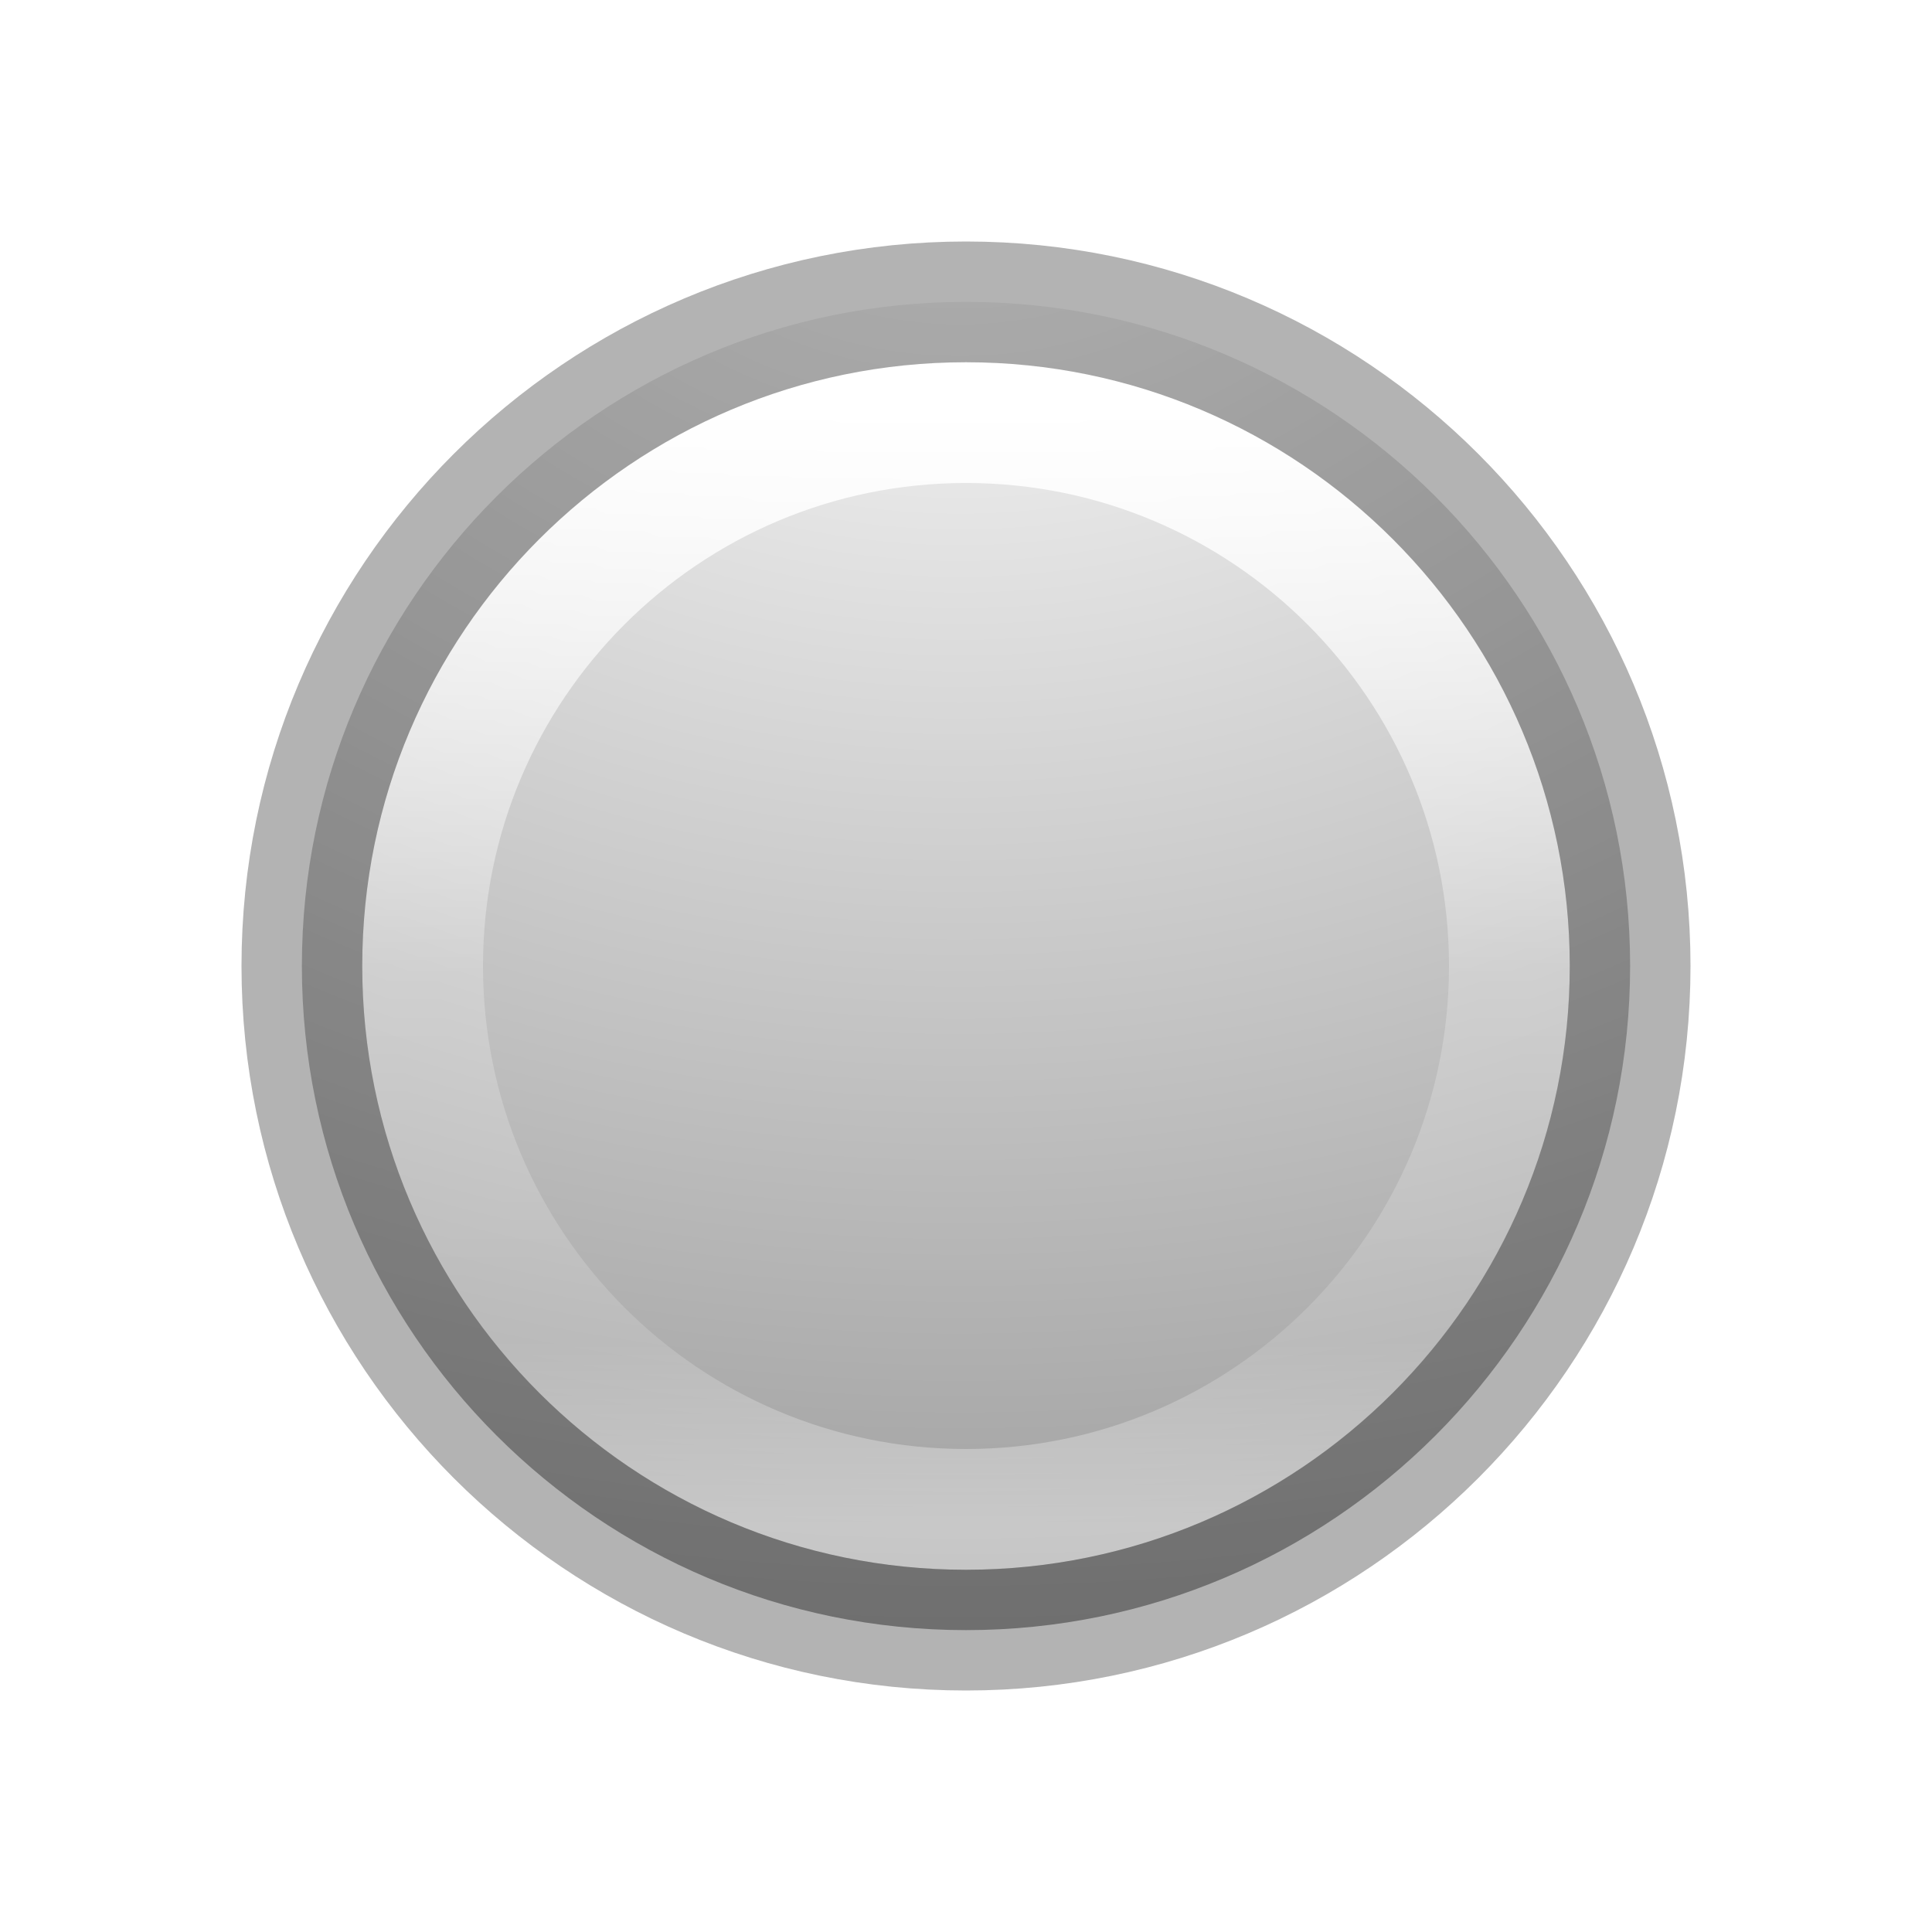
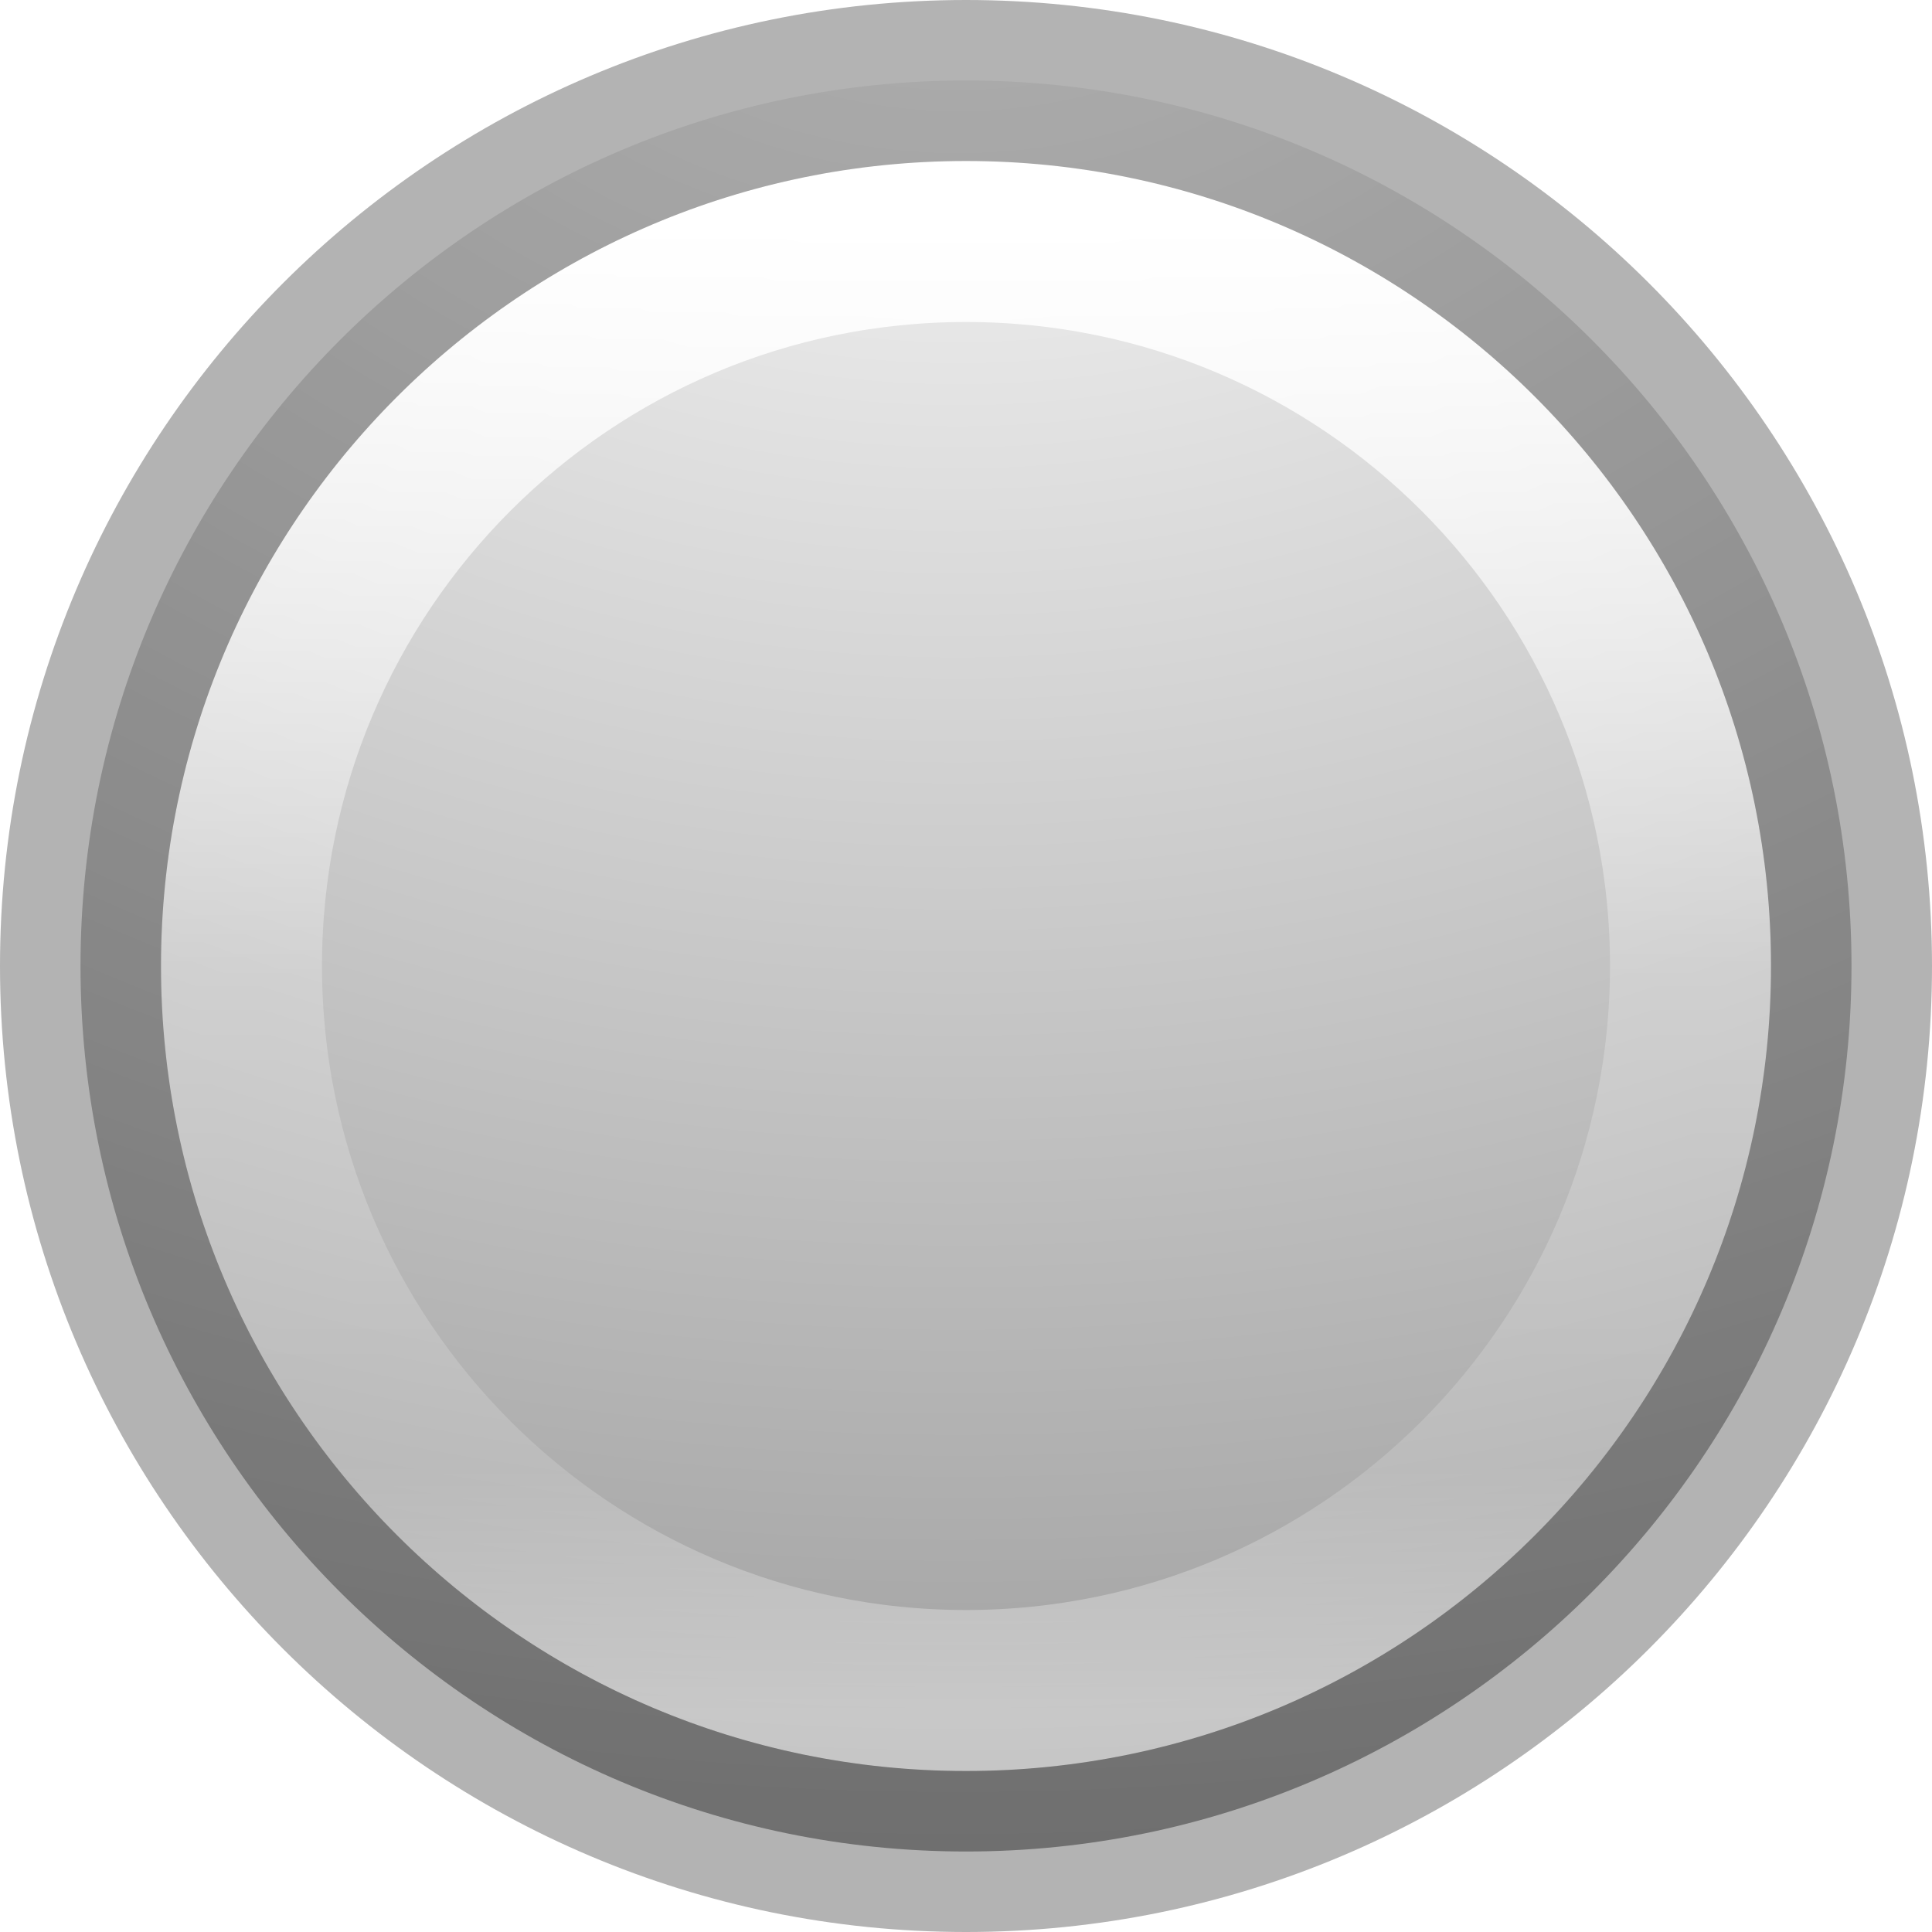
- <svg xmlns="http://www.w3.org/2000/svg" xmlns:xlink="http://www.w3.org/1999/xlink" version="1.1" width="16" height="16" id="svg4027">
+ <svg xmlns="http://www.w3.org/2000/svg" xmlns:xlink="http://www.w3.org/1999/xlink" version="1.1" width="12" height="12" id="svg4027">
  <defs id="defs4029">
    <linearGradient id="linearGradient4526">
      <stop id="stop4528" style="stop-color:#ffffff;stop-opacity:1" offset="0" />
    </linearGradient>
    <linearGradient id="linearGradient3242-141-111-307">
      <stop id="stop3075" style="stop-color:#ffffff;stop-opacity:1" offset="0" />
      <stop id="stop3079" style="stop-color:#858585;stop-opacity:1" offset="1" />
    </linearGradient>
    <linearGradient id="linearGradient4011-6-3-8">
      <stop id="stop4013-0-0-6" style="stop-color:#ffffff;stop-opacity:1" offset="0" />
      <stop id="stop4015-7-9-1" style="stop-color:#ffffff;stop-opacity:0.235" offset="0.508" />
      <stop id="stop4017-6-8-4" style="stop-color:#ffffff;stop-opacity:0.157" offset="0.835" />
      <stop id="stop4019-8-2-1" style="stop-color:#ffffff;stop-opacity:0.392" offset="1" />
    </linearGradient>
    <linearGradient id="linearGradient3242-8">
      <stop id="stop3244-2" style="stop-color:#f8b17e;stop-opacity:1" offset="0" />
      <stop id="stop3246-9" style="stop-color:#e35d4f;stop-opacity:1" offset="0.262" />
      <stop id="stop3248-10" style="stop-color:#c6262e;stop-opacity:1" offset="0.661" />
      <stop id="stop3250-2" style="stop-color:#690b54;stop-opacity:1" offset="1" />
    </linearGradient>
    <linearGradient id="linearGradient4011-6-3-8-9">
      <stop id="stop4013-0-0-6-2" style="stop-color:#ffffff;stop-opacity:1" offset="0" />
      <stop id="stop4015-7-9-1-6" style="stop-color:#ffffff;stop-opacity:0.235" offset="0.508" />
      <stop id="stop4017-6-8-4-4" style="stop-color:#ffffff;stop-opacity:0.157" offset="0.835" />
      <stop id="stop4019-8-2-1-3" style="stop-color:#ffffff;stop-opacity:0.392" offset="1" />
    </linearGradient>
-     <linearGradient x1="71.204" y1="6.238" x2="71.204" y2="44.341" id="linearGradient4482" xlink:href="#linearGradient4011-6-3-8-9" gradientUnits="userSpaceOnUse" gradientTransform="matrix(0.2432432,0,0,0.2432432,-9.448695,1.832062)" />
-     <radialGradient cx="21.995" cy="4.038" r="20.397" fx="21.995" fy="4.038" id="radialGradient4484" xlink:href="#linearGradient3242-141-111-307" gradientUnits="userSpaceOnUse" gradientTransform="matrix(0,0.7811258,-1.031072,0,12.11398,-16.38824)" />
+     <linearGradient x1="71.204" y1="6.238" x2="71.204" y2="44.341" id="linearGradient4482" xlink:href="#linearGradient4011-6-3-8-9" gradientUnits="userSpaceOnUse" gradientTransform="matrix(0.2432432,0,0,0.2432432,-11.4487,-0.1679768)" />
+     <radialGradient cx="21.995" cy="4.038" r="20.397" fx="21.995" fy="4.038" id="radialGradient4484" xlink:href="#linearGradient3242-141-111-307" gradientUnits="userSpaceOnUse" gradientTransform="matrix(0,0.7811258,-1.031072,0,10.11398,-18.38828)" />
    <linearGradient x1="71.204" y1="6.238" x2="71.204" y2="44.341" id="linearGradient4486" xlink:href="#linearGradient4011-6-3-8" gradientUnits="userSpaceOnUse" gradientTransform="matrix(0.2432432,0,0,0.2432432,-9.448695,1.832062)" />
    <radialGradient cx="21.995" cy="4.038" r="20.397" fx="21.995" fy="4.038" id="radialGradient4492" xlink:href="#linearGradient3242-8" gradientUnits="userSpaceOnUse" gradientTransform="matrix(0,0.7811258,-1.031072,0,12.11398,-16.38824)" />
  </defs>
-   <path d="m 8,2.5 c -3.035,0 -5.5,2.465 -5.5,5.5 0,3.035 2.465,5.5 5.5,5.5 3.035,0 5.5,-2.465 5.5,-5.5 0,-3.035 -2.465,-5.5 -5.5,-5.5 z" id="path2555-45" style="fill:url(#radialGradient4484);fill-opacity:1;stroke:none" />
-   <path d="M 12.5,8 C 12.5,10.485 10.485,12.5 8,12.5 5.515,12.5 3.5,10.485 3.5,8 3.5,5.515 5.515,3.5 8,3.5 10.485,3.5 12.5,5.515 12.5,8 l 0,0 z" id="path8655-6-9-8-6-5" style="color:#000000;fill:none;stroke:url(#linearGradient4482);stroke-width:1;stroke-linecap:round;stroke-linejoin:round;stroke-miterlimit:4;stroke-opacity:1;stroke-dasharray:none;stroke-dashoffset:0;marker:none;visibility:visible;display:inline;overflow:visible;enable-background:accumulate" />
-   <path d="m 8,2.5 c -3.035,0 -5.5,2.465 -5.5,5.5 0,3.035 2.465,5.5 5.5,5.5 3.035,0 5.5,-2.465 5.5,-5.5 0,-3.035 -2.465,-5.5 -5.5,-5.5 z" id="path2555-7-4-7-3-0-0" style="opacity:0.3;color:#000000;fill:none;stroke:#000000;stroke-width:1;stroke-linecap:round;stroke-linejoin:round;stroke-miterlimit:4;stroke-opacity:1;stroke-dasharray:none;stroke-dashoffset:0;marker:none;visibility:visible;display:inline;overflow:visible;enable-background:accumulate" />
+   <path d="m 6,0.5 c -3.035,0 -5.5,2.465 -5.5,5.5 C 0.5,9.035 2.965,11.5 6,11.5 c 3.035,0 5.5,-2.465 5.5,-5.5 0,-3.035 -2.465,-5.5 -5.5,-5.5 z" id="path2555-45" style="fill:url(#radialGradient4484);fill-opacity:1;stroke:none" />
+   <path d="M 10.5,6 C 10.5,8.485 8.485,10.5 6,10.5 3.515,10.5 1.5,8.485 1.5,6 1.5,3.515 3.515,1.5 6,1.5 8.485,1.5 10.5,3.515 10.5,6 l 0,0 z" id="path8655-6-9-8-6-5" style="color:#000000;display:inline;overflow:visible;visibility:visible;fill:none;stroke:url(#linearGradient4482);stroke-width:1;stroke-linecap:round;stroke-linejoin:round;stroke-miterlimit:4;stroke-dasharray:none;stroke-dashoffset:0;stroke-opacity:1;marker:none;enable-background:accumulate" />
+   <path d="M 6,0.5 C 2.965,0.5 0.5,2.965 0.5,6 0.5,9.035 2.965,11.5 6,11.5 9.035,11.5 11.5,9.035 11.5,6 11.5,2.965 9.035,0.5 6,0.5 Z" id="path2555-7-4-7-3-0-0" style="color:#000000;display:inline;overflow:visible;visibility:visible;opacity:0.3;fill:none;stroke:#000000;stroke-width:1;stroke-linecap:round;stroke-linejoin:round;stroke-miterlimit:4;stroke-dasharray:none;stroke-dashoffset:0;stroke-opacity:1;marker:none;enable-background:accumulate" />
</svg>
